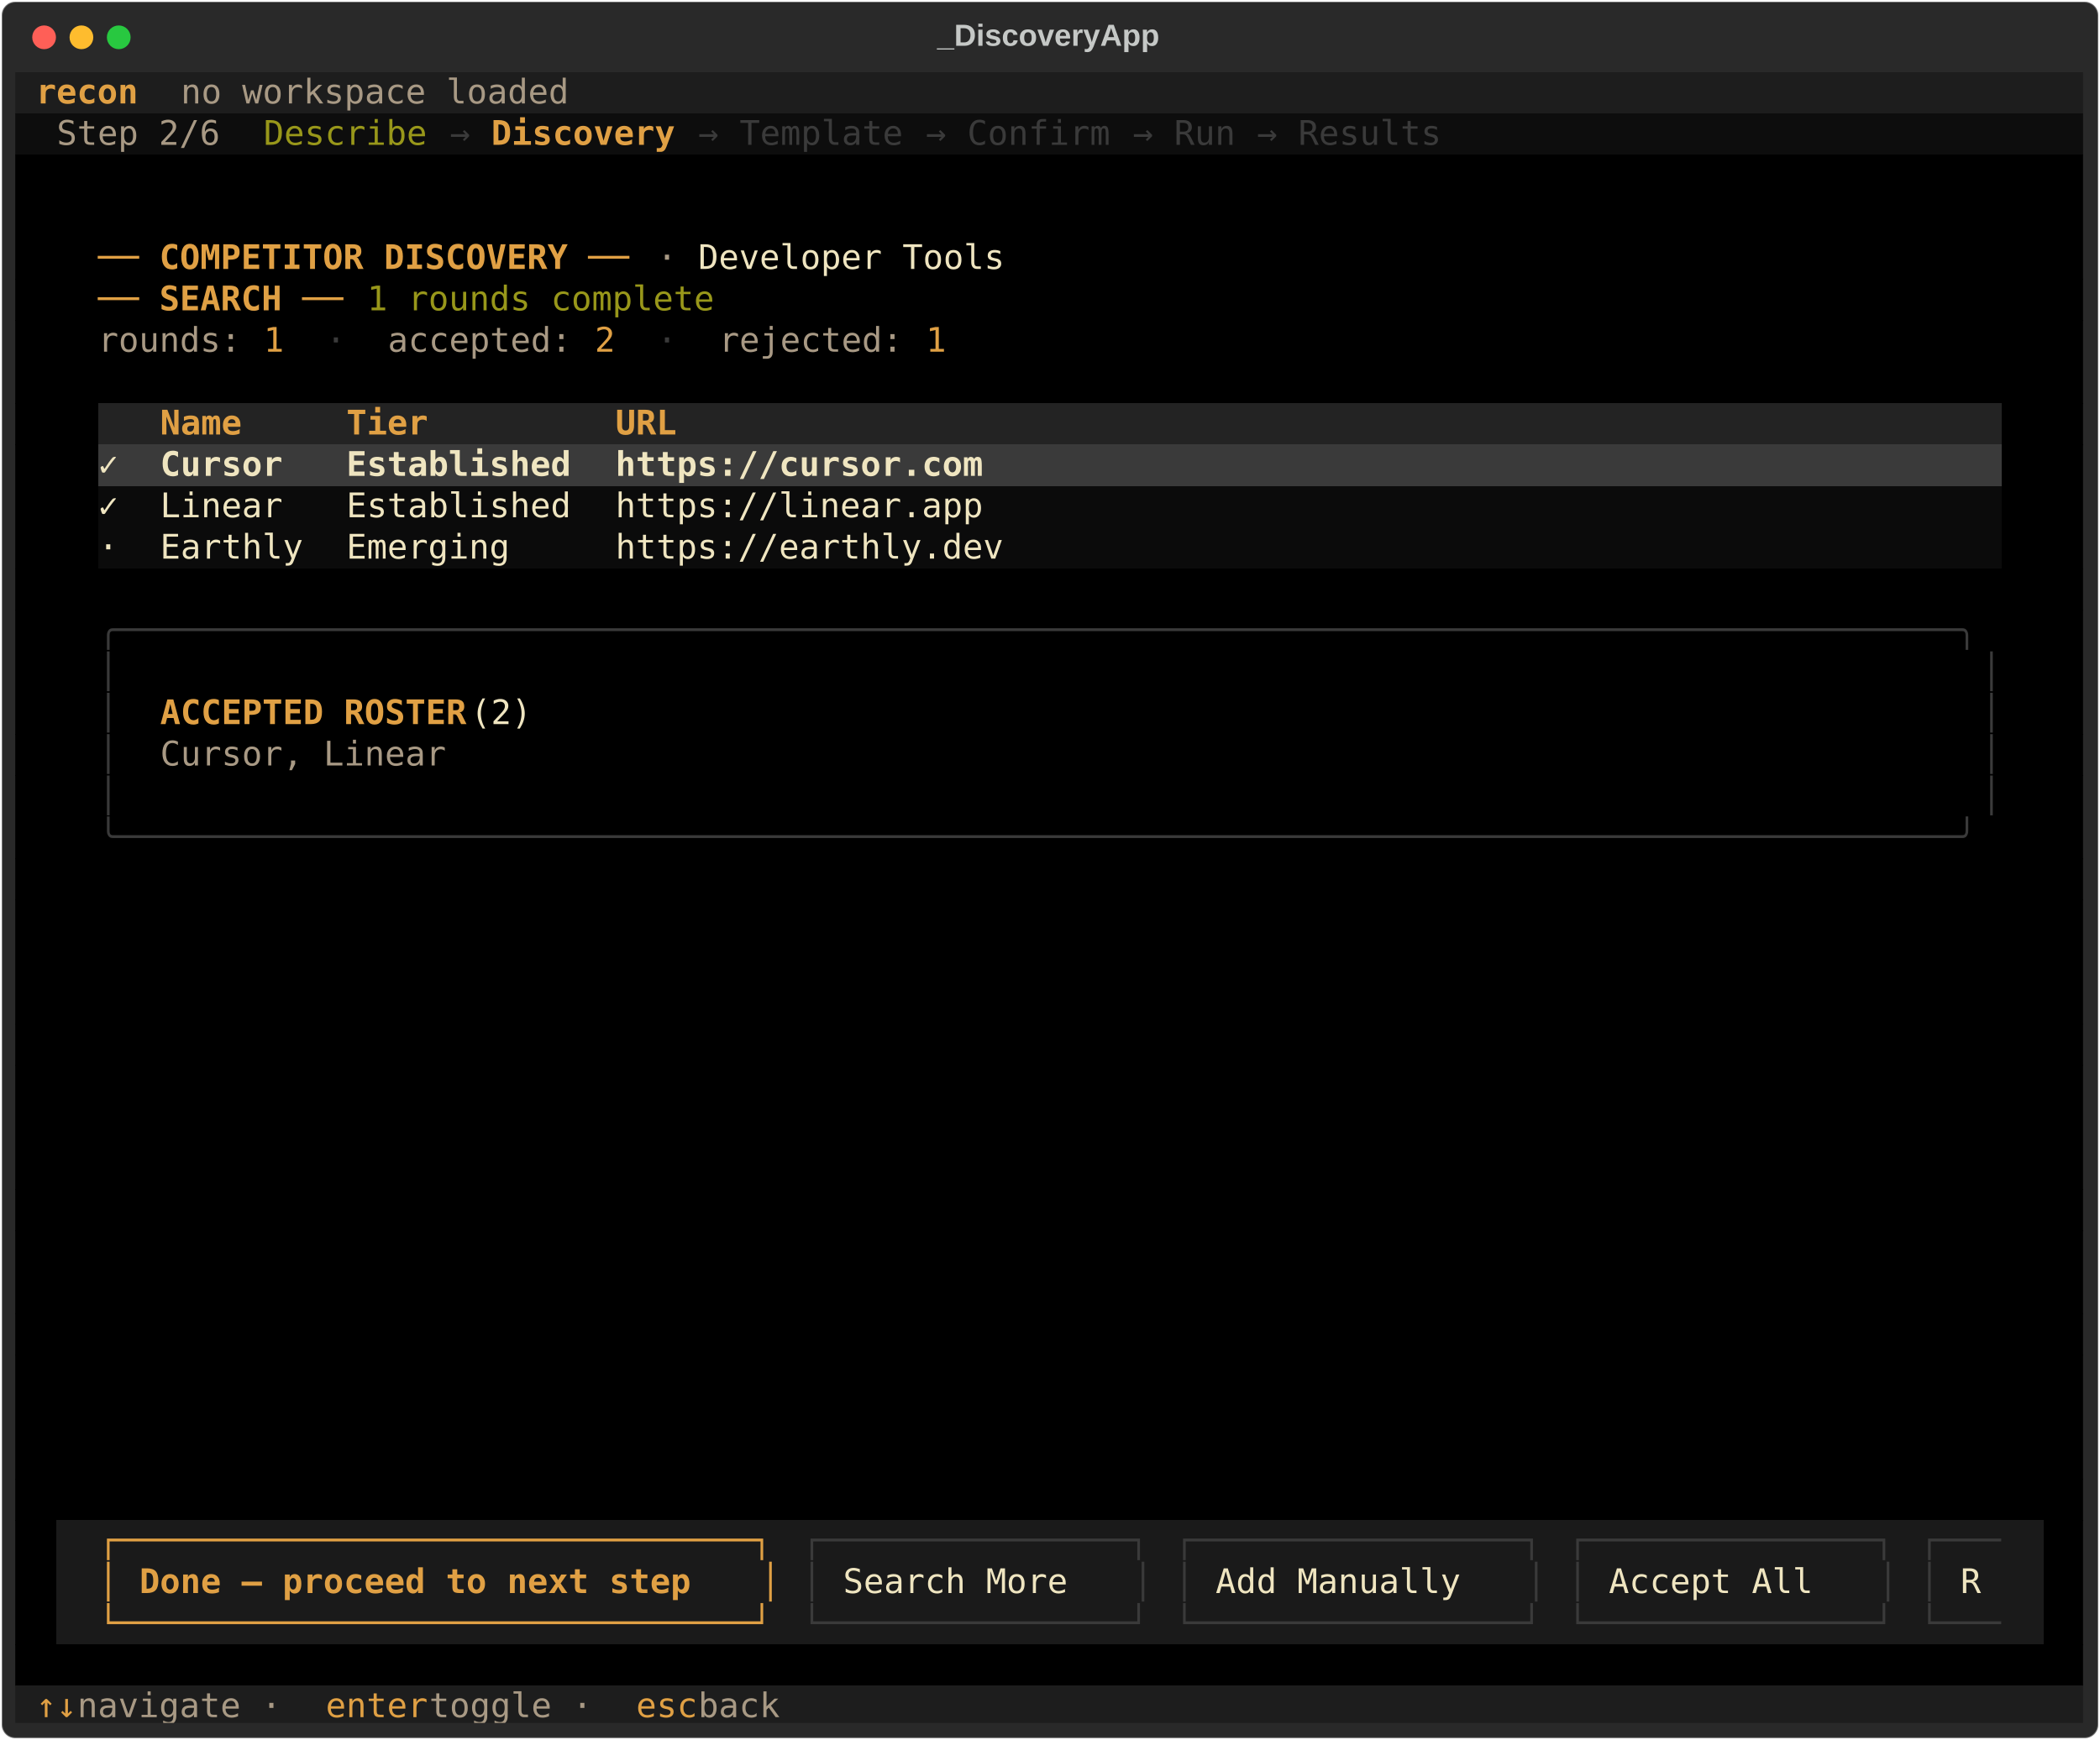
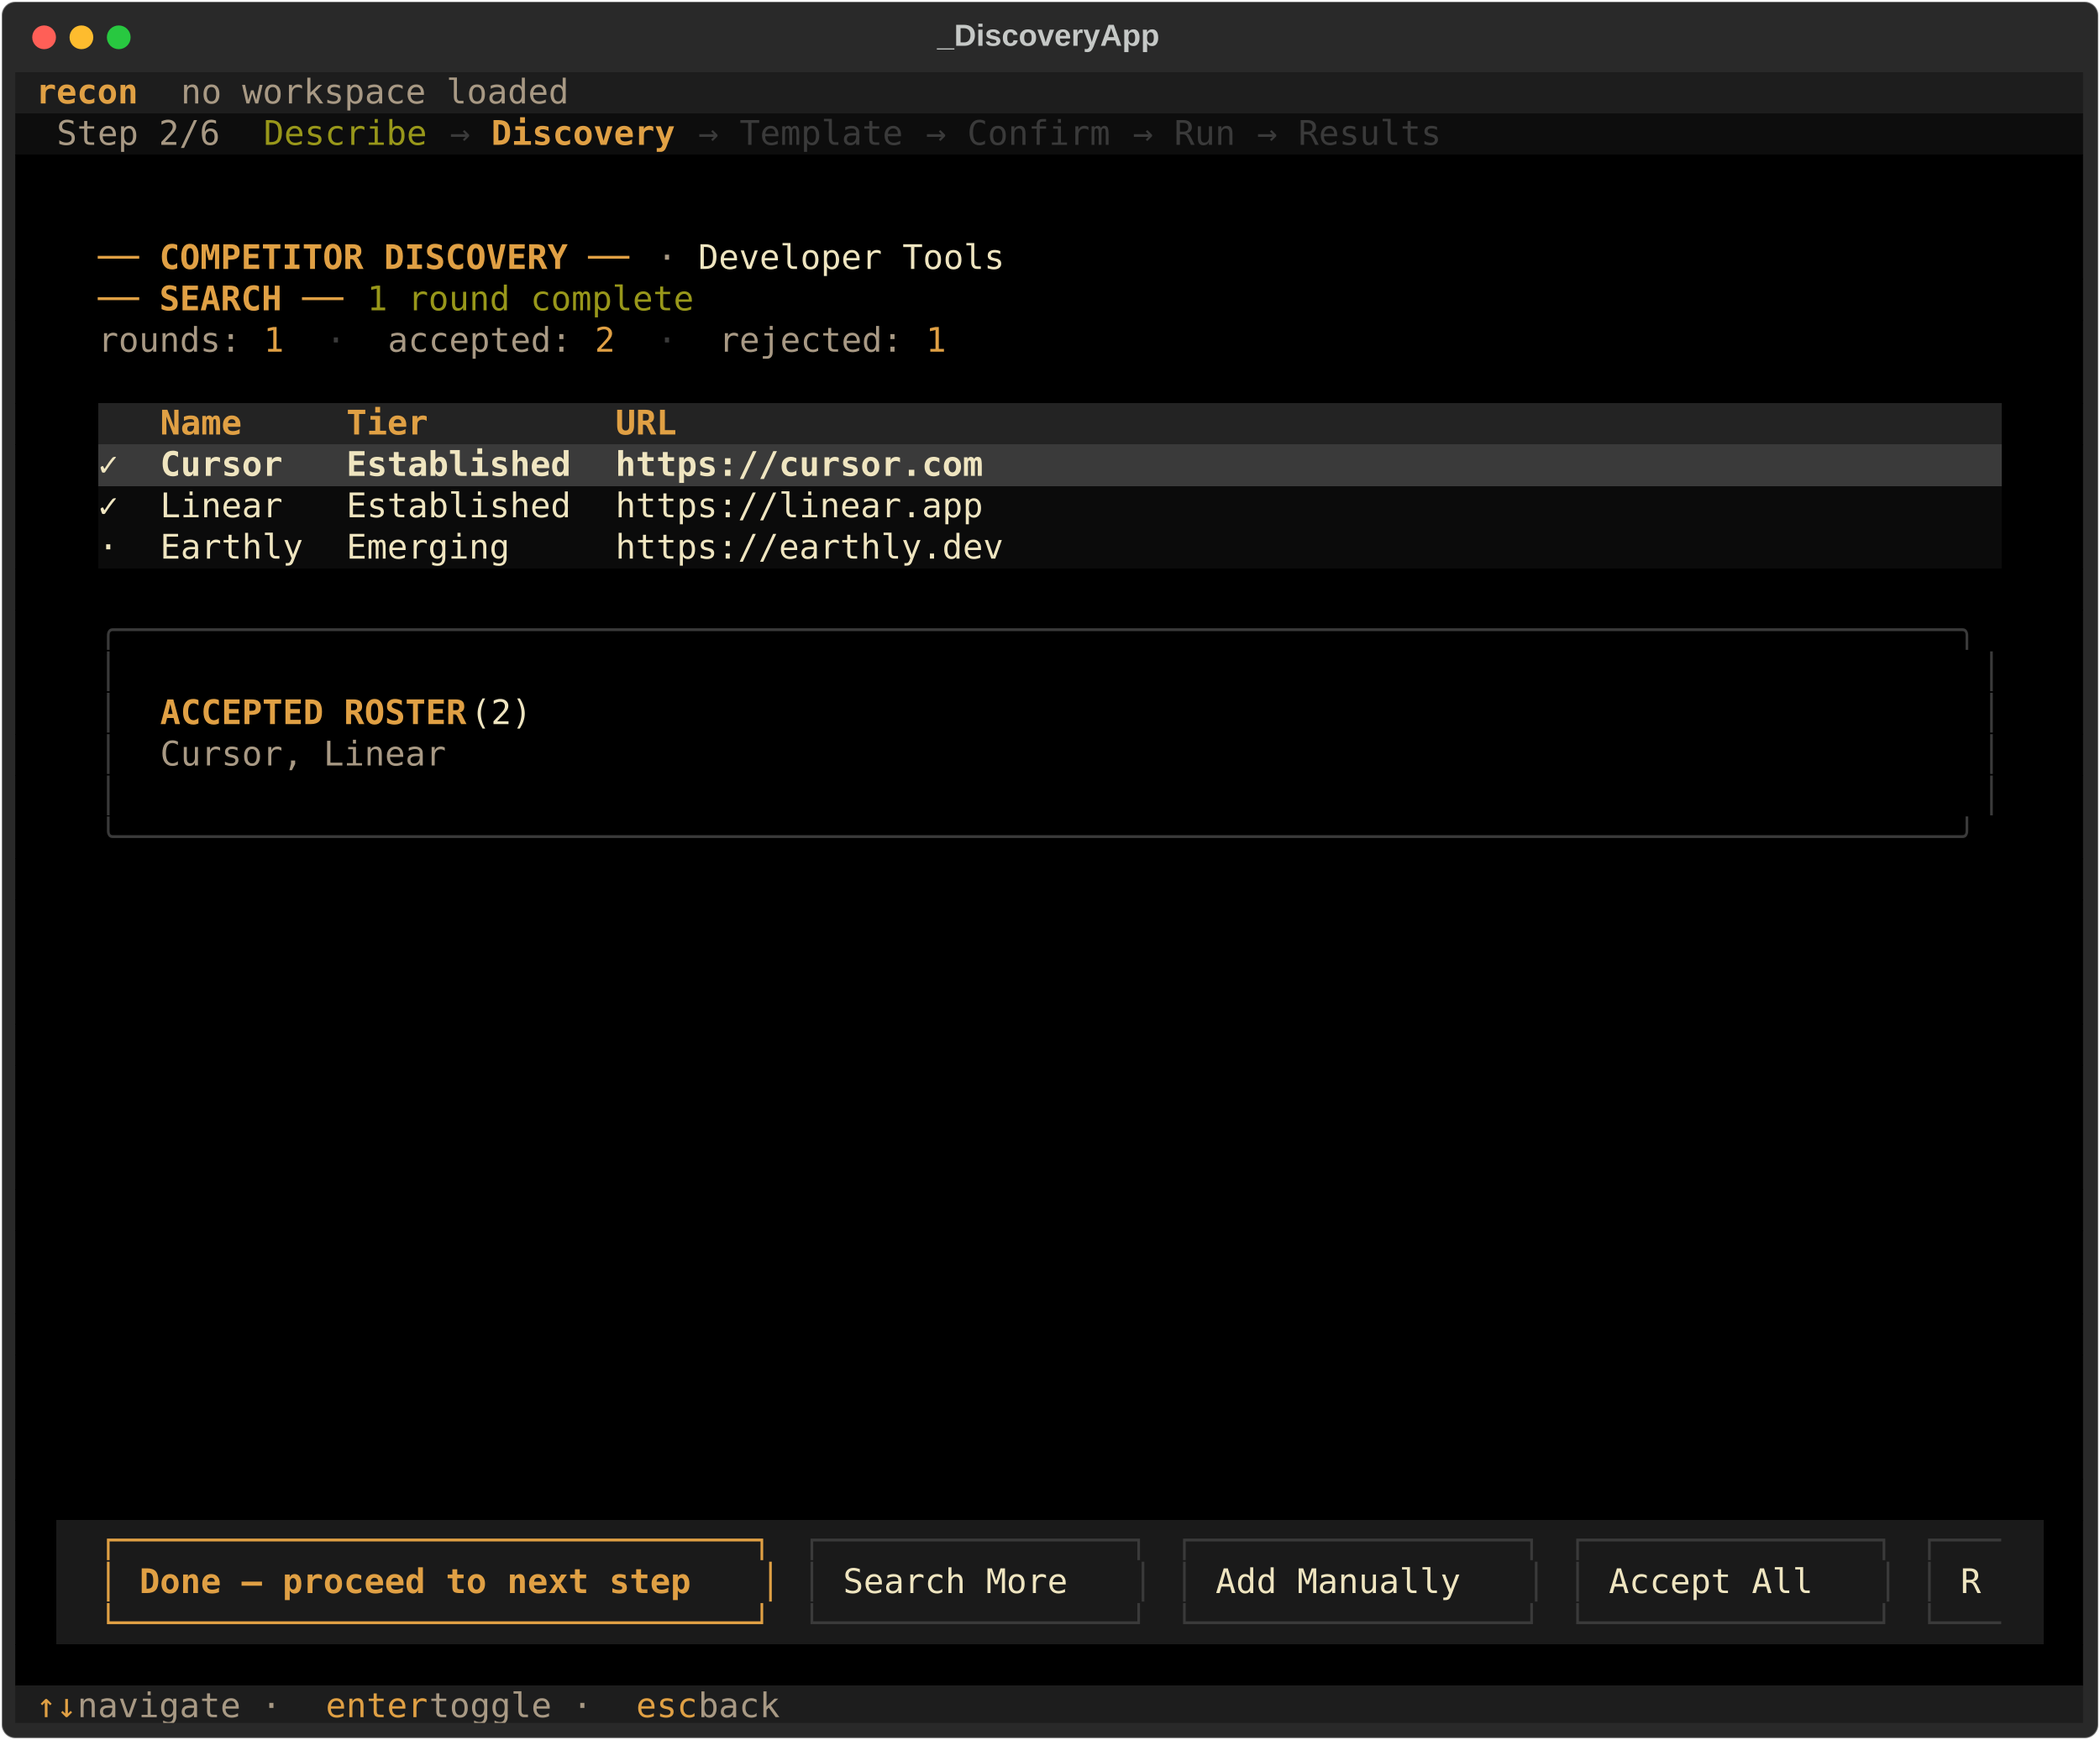
<svg xmlns="http://www.w3.org/2000/svg" class="rich-terminal" viewBox="0 0 1238 1026.0">
  <style>

    @font-face {
        font-family: "Fira Code";
        src: local("FiraCode-Regular"),
                url("https://cdnjs.cloudflare.com/ajax/libs/firacode/6.2.0/woff2/FiraCode-Regular.woff2") format("woff2"),
                url("https://cdnjs.cloudflare.com/ajax/libs/firacode/6.2.0/woff/FiraCode-Regular.woff") format("woff");
        font-style: normal;
        font-weight: 400;
    }
    @font-face {
        font-family: "Fira Code";
        src: local("FiraCode-Bold"),
                url("https://cdnjs.cloudflare.com/ajax/libs/firacode/6.2.0/woff2/FiraCode-Bold.woff2") format("woff2"),
                url("https://cdnjs.cloudflare.com/ajax/libs/firacode/6.2.0/woff/FiraCode-Bold.woff") format("woff");
        font-style: bold;
        font-weight: 700;
    }

    .terminal-matrix {
        font-family: Fira Code, monospace;
        font-size: 20px;
        line-height: 24.4px;
        font-variant-east-asian: full-width;
    }

    .terminal-title {
        font-size: 18px;
        font-weight: bold;
        font-family: arial;
    }

    .terminal-r1 { fill: #c5c8c6 }
.terminal-r2 { fill: #e0a044;font-weight: bold }
.terminal-r3 { fill: #efe5c0 }
.terminal-r4 { fill: #a89984 }
.terminal-r5 { fill: #98971a }
.terminal-r6 { fill: #3a3a3a }
.terminal-r7 { fill: #e0a044 }
.terminal-r8 { fill: #efe5c0;font-weight: bold }
    </style>
  <defs>
    <clipPath id="terminal-clip-terminal">
      <rect x="0" y="0" width="1219.0" height="975.0" />
    </clipPath>
    <clipPath id="terminal-line-0">
      <rect x="0" y="1.5" width="1220" height="24.65" />
    </clipPath>
    <clipPath id="terminal-line-1">
      <rect x="0" y="25.9" width="1220" height="24.65" />
    </clipPath>
    <clipPath id="terminal-line-2">
      <rect x="0" y="50.3" width="1220" height="24.65" />
    </clipPath>
    <clipPath id="terminal-line-3">
      <rect x="0" y="74.7" width="1220" height="24.65" />
    </clipPath>
    <clipPath id="terminal-line-4">
      <rect x="0" y="99.1" width="1220" height="24.65" />
    </clipPath>
    <clipPath id="terminal-line-5">
      <rect x="0" y="123.5" width="1220" height="24.65" />
    </clipPath>
    <clipPath id="terminal-line-6">
      <rect x="0" y="147.9" width="1220" height="24.65" />
    </clipPath>
    <clipPath id="terminal-line-7">
      <rect x="0" y="172.3" width="1220" height="24.65" />
    </clipPath>
    <clipPath id="terminal-line-8">
      <rect x="0" y="196.7" width="1220" height="24.65" />
    </clipPath>
    <clipPath id="terminal-line-9">
      <rect x="0" y="221.1" width="1220" height="24.65" />
    </clipPath>
    <clipPath id="terminal-line-10">
      <rect x="0" y="245.5" width="1220" height="24.65" />
    </clipPath>
    <clipPath id="terminal-line-11">
      <rect x="0" y="269.9" width="1220" height="24.65" />
    </clipPath>
    <clipPath id="terminal-line-12">
      <rect x="0" y="294.3" width="1220" height="24.65" />
    </clipPath>
    <clipPath id="terminal-line-13">
      <rect x="0" y="318.7" width="1220" height="24.65" />
    </clipPath>
    <clipPath id="terminal-line-14">
      <rect x="0" y="343.1" width="1220" height="24.65" />
    </clipPath>
    <clipPath id="terminal-line-15">
      <rect x="0" y="367.5" width="1220" height="24.65" />
    </clipPath>
    <clipPath id="terminal-line-16">
      <rect x="0" y="391.9" width="1220" height="24.65" />
    </clipPath>
    <clipPath id="terminal-line-17">
      <rect x="0" y="416.3" width="1220" height="24.65" />
    </clipPath>
    <clipPath id="terminal-line-18">
      <rect x="0" y="440.7" width="1220" height="24.65" />
    </clipPath>
    <clipPath id="terminal-line-19">
      <rect x="0" y="465.1" width="1220" height="24.65" />
    </clipPath>
    <clipPath id="terminal-line-20">
      <rect x="0" y="489.5" width="1220" height="24.65" />
    </clipPath>
    <clipPath id="terminal-line-21">
      <rect x="0" y="513.9" width="1220" height="24.65" />
    </clipPath>
    <clipPath id="terminal-line-22">
      <rect x="0" y="538.3" width="1220" height="24.65" />
    </clipPath>
    <clipPath id="terminal-line-23">
      <rect x="0" y="562.7" width="1220" height="24.65" />
    </clipPath>
    <clipPath id="terminal-line-24">
      <rect x="0" y="587.1" width="1220" height="24.65" />
    </clipPath>
    <clipPath id="terminal-line-25">
      <rect x="0" y="611.5" width="1220" height="24.65" />
    </clipPath>
    <clipPath id="terminal-line-26">
      <rect x="0" y="635.9" width="1220" height="24.65" />
    </clipPath>
    <clipPath id="terminal-line-27">
      <rect x="0" y="660.3" width="1220" height="24.65" />
    </clipPath>
    <clipPath id="terminal-line-28">
      <rect x="0" y="684.7" width="1220" height="24.65" />
    </clipPath>
    <clipPath id="terminal-line-29">
      <rect x="0" y="709.1" width="1220" height="24.65" />
    </clipPath>
    <clipPath id="terminal-line-30">
      <rect x="0" y="733.5" width="1220" height="24.65" />
    </clipPath>
    <clipPath id="terminal-line-31">
      <rect x="0" y="757.9" width="1220" height="24.65" />
    </clipPath>
    <clipPath id="terminal-line-32">
      <rect x="0" y="782.3" width="1220" height="24.65" />
    </clipPath>
    <clipPath id="terminal-line-33">
      <rect x="0" y="806.7" width="1220" height="24.65" />
    </clipPath>
    <clipPath id="terminal-line-34">
      <rect x="0" y="831.1" width="1220" height="24.65" />
    </clipPath>
    <clipPath id="terminal-line-35">
      <rect x="0" y="855.5" width="1220" height="24.65" />
    </clipPath>
    <clipPath id="terminal-line-36">
      <rect x="0" y="879.9" width="1220" height="24.65" />
    </clipPath>
    <clipPath id="terminal-line-37">
      <rect x="0" y="904.3" width="1220" height="24.65" />
    </clipPath>
    <clipPath id="terminal-line-38">
      <rect x="0" y="928.7" width="1220" height="24.65" />
    </clipPath>
  </defs>
  <rect fill="#292929" stroke="rgba(255,255,255,0.35)" stroke-width="1" x="1" y="1" width="1236" height="1024" rx="8" />
  <text class="terminal-title" fill="#c5c8c6" text-anchor="middle" x="618" y="27">_DiscoveryApp</text>
  <g transform="translate(26,22)">
    <circle cx="0" cy="0" r="7" fill="#ff5f57" />
    <circle cx="22" cy="0" r="7" fill="#febc2e" />
    <circle cx="44" cy="0" r="7" fill="#28c840" />
  </g>
  <g transform="translate(9, 41)" clip-path="url(#terminal-clip-terminal)">
    <rect fill="#1d1d1d" x="0" y="1.5" width="12.2" height="24.65" shape-rendering="crispEdges" />
    <rect fill="#1d1d1d" x="12.2" y="1.5" width="61" height="24.65" shape-rendering="crispEdges" />
    <rect fill="#1d1d1d" x="73.2" y="1.5" width="24.4" height="24.65" shape-rendering="crispEdges" />
    <rect fill="#1d1d1d" x="97.6" y="1.5" width="231.8" height="24.65" shape-rendering="crispEdges" />
    <rect fill="#1d1d1d" x="329.4" y="1.5" width="890.6" height="24.65" shape-rendering="crispEdges" />
    <rect fill="#0d0d0d" x="0" y="25.9" width="24.4" height="24.65" shape-rendering="crispEdges" />
    <rect fill="#0d0d0d" x="24.4" y="25.9" width="97.6" height="24.65" shape-rendering="crispEdges" />
    <rect fill="#0d0d0d" x="122" y="25.9" width="24.4" height="24.65" shape-rendering="crispEdges" />
    <rect fill="#0d0d0d" x="146.4" y="25.9" width="97.6" height="24.65" shape-rendering="crispEdges" />
    <rect fill="#0d0d0d" x="244" y="25.9" width="12.2" height="24.65" shape-rendering="crispEdges" />
    <rect fill="#0d0d0d" x="256.2" y="25.9" width="12.2" height="24.65" shape-rendering="crispEdges" />
    <rect fill="#0d0d0d" x="268.4" y="25.9" width="12.2" height="24.65" shape-rendering="crispEdges" />
    <rect fill="#0d0d0d" x="280.6" y="25.9" width="109.8" height="24.65" shape-rendering="crispEdges" />
    <rect fill="#0d0d0d" x="390.4" y="25.9" width="12.2" height="24.65" shape-rendering="crispEdges" />
    <rect fill="#0d0d0d" x="402.6" y="25.9" width="12.2" height="24.65" shape-rendering="crispEdges" />
    <rect fill="#0d0d0d" x="414.8" y="25.9" width="12.2" height="24.65" shape-rendering="crispEdges" />
    <rect fill="#0d0d0d" x="427" y="25.9" width="97.6" height="24.65" shape-rendering="crispEdges" />
    <rect fill="#0d0d0d" x="524.6" y="25.9" width="12.2" height="24.65" shape-rendering="crispEdges" />
    <rect fill="#0d0d0d" x="536.8" y="25.9" width="12.2" height="24.65" shape-rendering="crispEdges" />
    <rect fill="#0d0d0d" x="549" y="25.9" width="12.2" height="24.65" shape-rendering="crispEdges" />
    <rect fill="#0d0d0d" x="561.2" y="25.9" width="85.4" height="24.65" shape-rendering="crispEdges" />
    <rect fill="#0d0d0d" x="646.6" y="25.9" width="12.2" height="24.65" shape-rendering="crispEdges" />
    <rect fill="#0d0d0d" x="658.8" y="25.9" width="12.2" height="24.65" shape-rendering="crispEdges" />
    <rect fill="#0d0d0d" x="671" y="25.9" width="12.2" height="24.65" shape-rendering="crispEdges" />
    <rect fill="#0d0d0d" x="683.2" y="25.9" width="36.6" height="24.65" shape-rendering="crispEdges" />
    <rect fill="#0d0d0d" x="719.8" y="25.9" width="12.2" height="24.65" shape-rendering="crispEdges" />
    <rect fill="#0d0d0d" x="732" y="25.9" width="12.2" height="24.65" shape-rendering="crispEdges" />
    <rect fill="#0d0d0d" x="744.2" y="25.9" width="12.2" height="24.65" shape-rendering="crispEdges" />
    <rect fill="#0d0d0d" x="756.4" y="25.9" width="85.4" height="24.65" shape-rendering="crispEdges" />
    <rect fill="#0d0d0d" x="841.8" y="25.9" width="378.2" height="24.65" shape-rendering="crispEdges" />
    <rect fill="#000000" x="0" y="50.3" width="1220" height="24.65" shape-rendering="crispEdges" />
    <rect fill="#000000" x="0" y="74.7" width="1220" height="24.65" shape-rendering="crispEdges" />
    <rect fill="#000000" x="0" y="99.1" width="48.8" height="24.65" shape-rendering="crispEdges" />
    <rect fill="#000000" x="48.8" y="99.1" width="317.2" height="24.65" shape-rendering="crispEdges" />
    <rect fill="#000000" x="366" y="99.1" width="12.2" height="24.65" shape-rendering="crispEdges" />
    <rect fill="#000000" x="378.2" y="99.1" width="12.2" height="24.65" shape-rendering="crispEdges" />
    <rect fill="#000000" x="390.4" y="99.1" width="12.2" height="24.65" shape-rendering="crispEdges" />
    <rect fill="#000000" x="402.6" y="99.1" width="183" height="24.65" shape-rendering="crispEdges" />
    <rect fill="#000000" x="585.6" y="99.1" width="634.4" height="24.65" shape-rendering="crispEdges" />
    <rect fill="#000000" x="0" y="123.5" width="48.8" height="24.65" shape-rendering="crispEdges" />
    <rect fill="#000000" x="48.8" y="123.5" width="146.4" height="24.65" shape-rendering="crispEdges" />
    <rect fill="#000000" x="195.2" y="123.5" width="12.2" height="24.65" shape-rendering="crispEdges" />
-     <rect fill="#000000" x="207.4" y="123.5" width="207.4" height="24.65" shape-rendering="crispEdges" />
-     <rect fill="#000000" x="414.8" y="123.5" width="805.2" height="24.65" shape-rendering="crispEdges" />
+     <rect fill="#000000" x="207.4" y="123.5" width="195.2" height="24.65" shape-rendering="crispEdges" />
+     <rect fill="#000000" x="402.6" y="123.5" width="817.4" height="24.65" shape-rendering="crispEdges" />
    <rect fill="#000000" x="0" y="147.9" width="48.8" height="24.65" shape-rendering="crispEdges" />
    <rect fill="#000000" x="48.8" y="147.9" width="85.4" height="24.65" shape-rendering="crispEdges" />
    <rect fill="#000000" x="134.2" y="147.9" width="12.2" height="24.65" shape-rendering="crispEdges" />
    <rect fill="#000000" x="146.4" y="147.9" width="12.2" height="24.65" shape-rendering="crispEdges" />
    <rect fill="#000000" x="158.6" y="147.9" width="24.4" height="24.65" shape-rendering="crispEdges" />
    <rect fill="#000000" x="183" y="147.9" width="12.2" height="24.65" shape-rendering="crispEdges" />
    <rect fill="#000000" x="195.2" y="147.9" width="24.4" height="24.65" shape-rendering="crispEdges" />
    <rect fill="#000000" x="219.6" y="147.9" width="109.8" height="24.65" shape-rendering="crispEdges" />
    <rect fill="#000000" x="329.4" y="147.9" width="12.2" height="24.65" shape-rendering="crispEdges" />
    <rect fill="#000000" x="341.6" y="147.9" width="12.2" height="24.65" shape-rendering="crispEdges" />
    <rect fill="#000000" x="353.8" y="147.9" width="24.4" height="24.65" shape-rendering="crispEdges" />
    <rect fill="#000000" x="378.2" y="147.9" width="12.2" height="24.65" shape-rendering="crispEdges" />
    <rect fill="#000000" x="390.4" y="147.9" width="24.4" height="24.65" shape-rendering="crispEdges" />
    <rect fill="#000000" x="414.8" y="147.9" width="109.8" height="24.65" shape-rendering="crispEdges" />
    <rect fill="#000000" x="524.6" y="147.9" width="12.2" height="24.65" shape-rendering="crispEdges" />
    <rect fill="#000000" x="536.8" y="147.9" width="12.2" height="24.65" shape-rendering="crispEdges" />
    <rect fill="#000000" x="549" y="147.9" width="671" height="24.65" shape-rendering="crispEdges" />
    <rect fill="#000000" x="0" y="172.3" width="1220" height="24.65" shape-rendering="crispEdges" />
    <rect fill="#000000" x="0" y="196.7" width="48.8" height="24.65" shape-rendering="crispEdges" />
    <rect fill="#232323" x="48.8" y="196.7" width="36.6" height="24.65" shape-rendering="crispEdges" />
    <rect fill="#232323" x="85.4" y="196.7" width="109.8" height="24.65" shape-rendering="crispEdges" />
    <rect fill="#232323" x="195.2" y="196.7" width="158.6" height="24.65" shape-rendering="crispEdges" />
    <rect fill="#232323" x="353.8" y="196.7" width="256.2" height="24.65" shape-rendering="crispEdges" />
    <rect fill="#232323" x="610" y="196.7" width="561.2" height="24.65" shape-rendering="crispEdges" />
    <rect fill="#000000" x="1171.2" y="196.7" width="48.8" height="24.65" shape-rendering="crispEdges" />
    <rect fill="#000000" x="0" y="221.1" width="48.8" height="24.65" shape-rendering="crispEdges" />
    <rect fill="#3a3a3a" x="48.8" y="221.1" width="36.6" height="24.65" shape-rendering="crispEdges" />
    <rect fill="#3a3a3a" x="85.4" y="221.1" width="109.8" height="24.65" shape-rendering="crispEdges" />
    <rect fill="#3a3a3a" x="195.2" y="221.1" width="158.6" height="24.65" shape-rendering="crispEdges" />
    <rect fill="#3a3a3a" x="353.8" y="221.1" width="256.2" height="24.65" shape-rendering="crispEdges" />
    <rect fill="#3a3a3a" x="610" y="221.1" width="561.2" height="24.65" shape-rendering="crispEdges" />
    <rect fill="#000000" x="1171.2" y="221.1" width="48.8" height="24.65" shape-rendering="crispEdges" />
    <rect fill="#000000" x="0" y="245.5" width="48.8" height="24.65" shape-rendering="crispEdges" />
    <rect fill="#0b0b0b" x="48.8" y="245.5" width="36.6" height="24.65" shape-rendering="crispEdges" />
    <rect fill="#0b0b0b" x="85.4" y="245.5" width="109.8" height="24.65" shape-rendering="crispEdges" />
    <rect fill="#0b0b0b" x="195.2" y="245.5" width="158.6" height="24.65" shape-rendering="crispEdges" />
    <rect fill="#0b0b0b" x="353.8" y="245.5" width="256.2" height="24.65" shape-rendering="crispEdges" />
    <rect fill="#0b0b0b" x="610" y="245.5" width="561.2" height="24.65" shape-rendering="crispEdges" />
    <rect fill="#000000" x="1171.2" y="245.5" width="48.8" height="24.65" shape-rendering="crispEdges" />
    <rect fill="#000000" x="0" y="269.9" width="48.8" height="24.65" shape-rendering="crispEdges" />
    <rect fill="#0b0b0b" x="48.8" y="269.9" width="36.6" height="24.65" shape-rendering="crispEdges" />
    <rect fill="#0b0b0b" x="85.4" y="269.9" width="109.8" height="24.65" shape-rendering="crispEdges" />
    <rect fill="#0b0b0b" x="195.2" y="269.9" width="158.6" height="24.65" shape-rendering="crispEdges" />
    <rect fill="#0b0b0b" x="353.8" y="269.9" width="256.2" height="24.65" shape-rendering="crispEdges" />
    <rect fill="#0b0b0b" x="610" y="269.9" width="561.2" height="24.65" shape-rendering="crispEdges" />
    <rect fill="#000000" x="1171.2" y="269.9" width="48.8" height="24.65" shape-rendering="crispEdges" />
    <rect fill="#000000" x="0" y="294.3" width="1220" height="24.65" shape-rendering="crispEdges" />
    <rect fill="#000000" x="0" y="318.7" width="48.8" height="24.65" shape-rendering="crispEdges" />
    <rect fill="#000000" x="48.8" y="318.7" width="1122.4" height="24.65" shape-rendering="crispEdges" />
    <rect fill="#000000" x="1171.2" y="318.7" width="48.8" height="24.65" shape-rendering="crispEdges" />
    <rect fill="#000000" x="0" y="343.1" width="48.8" height="24.65" shape-rendering="crispEdges" />
    <rect fill="#000000" x="48.8" y="343.1" width="12.2" height="24.65" shape-rendering="crispEdges" />
    <rect fill="#000000" x="61" y="343.1" width="1098" height="24.65" shape-rendering="crispEdges" />
    <rect fill="#000000" x="1159" y="343.1" width="12.2" height="24.65" shape-rendering="crispEdges" />
    <rect fill="#000000" x="1171.2" y="343.1" width="48.8" height="24.65" shape-rendering="crispEdges" />
    <rect fill="#000000" x="0" y="367.5" width="48.8" height="24.65" shape-rendering="crispEdges" />
    <rect fill="#000000" x="48.8" y="367.5" width="12.2" height="24.65" shape-rendering="crispEdges" />
    <rect fill="#000000" x="61" y="367.5" width="24.4" height="24.65" shape-rendering="crispEdges" />
    <rect fill="#000000" x="85.4" y="367.5" width="183" height="24.65" shape-rendering="crispEdges" />
    <rect fill="#000000" x="268.4" y="367.5" width="48.8" height="24.65" shape-rendering="crispEdges" />
    <rect fill="#000000" x="317.2" y="367.5" width="841.8" height="24.65" shape-rendering="crispEdges" />
    <rect fill="#000000" x="1159" y="367.5" width="12.2" height="24.65" shape-rendering="crispEdges" />
    <rect fill="#000000" x="1171.2" y="367.5" width="48.8" height="24.65" shape-rendering="crispEdges" />
    <rect fill="#000000" x="0" y="391.9" width="48.8" height="24.65" shape-rendering="crispEdges" />
    <rect fill="#000000" x="48.8" y="391.9" width="12.2" height="24.65" shape-rendering="crispEdges" />
    <rect fill="#000000" x="61" y="391.9" width="24.4" height="24.65" shape-rendering="crispEdges" />
    <rect fill="#000000" x="85.4" y="391.9" width="170.8" height="24.65" shape-rendering="crispEdges" />
    <rect fill="#000000" x="256.2" y="391.9" width="902.8" height="24.65" shape-rendering="crispEdges" />
    <rect fill="#000000" x="1159" y="391.9" width="12.2" height="24.65" shape-rendering="crispEdges" />
    <rect fill="#000000" x="1171.2" y="391.9" width="48.8" height="24.65" shape-rendering="crispEdges" />
    <rect fill="#000000" x="0" y="416.3" width="48.8" height="24.65" shape-rendering="crispEdges" />
    <rect fill="#000000" x="48.8" y="416.3" width="12.2" height="24.65" shape-rendering="crispEdges" />
    <rect fill="#000000" x="61" y="416.3" width="1098" height="24.65" shape-rendering="crispEdges" />
    <rect fill="#000000" x="1159" y="416.3" width="12.2" height="24.65" shape-rendering="crispEdges" />
    <rect fill="#000000" x="1171.2" y="416.3" width="48.8" height="24.65" shape-rendering="crispEdges" />
    <rect fill="#000000" x="0" y="440.7" width="48.8" height="24.65" shape-rendering="crispEdges" />
    <rect fill="#000000" x="48.8" y="440.7" width="1122.4" height="24.65" shape-rendering="crispEdges" />
    <rect fill="#000000" x="1171.2" y="440.7" width="48.8" height="24.65" shape-rendering="crispEdges" />
    <rect fill="#000000" x="0" y="465.1" width="1220" height="24.65" shape-rendering="crispEdges" />
    <rect fill="#000000" x="0" y="489.5" width="1220" height="24.65" shape-rendering="crispEdges" />
    <rect fill="#000000" x="0" y="513.9" width="1220" height="24.65" shape-rendering="crispEdges" />
    <rect fill="#000000" x="0" y="538.3" width="1220" height="24.65" shape-rendering="crispEdges" />
    <rect fill="#000000" x="0" y="562.7" width="1220" height="24.65" shape-rendering="crispEdges" />
    <rect fill="#000000" x="0" y="587.1" width="1220" height="24.65" shape-rendering="crispEdges" />
    <rect fill="#000000" x="0" y="611.5" width="1220" height="24.65" shape-rendering="crispEdges" />
    <rect fill="#000000" x="0" y="635.9" width="1220" height="24.65" shape-rendering="crispEdges" />
    <rect fill="#000000" x="0" y="660.3" width="1220" height="24.65" shape-rendering="crispEdges" />
    <rect fill="#000000" x="0" y="684.7" width="1220" height="24.65" shape-rendering="crispEdges" />
    <rect fill="#000000" x="0" y="709.1" width="1220" height="24.65" shape-rendering="crispEdges" />
    <rect fill="#000000" x="0" y="733.5" width="1220" height="24.65" shape-rendering="crispEdges" />
    <rect fill="#000000" x="0" y="757.9" width="1220" height="24.65" shape-rendering="crispEdges" />
    <rect fill="#000000" x="0" y="782.3" width="1220" height="24.65" shape-rendering="crispEdges" />
    <rect fill="#000000" x="0" y="806.7" width="1220" height="24.65" shape-rendering="crispEdges" />
    <rect fill="#000000" x="0" y="831.1" width="1220" height="24.65" shape-rendering="crispEdges" />
    <rect fill="#000000" x="0" y="855.5" width="24.4" height="24.65" shape-rendering="crispEdges" />
    <rect fill="#1a1a1a" x="24.4" y="855.5" width="24.4" height="24.65" shape-rendering="crispEdges" />
    <rect fill="#1a1a1a" x="48.8" y="855.5" width="402.6" height="24.65" shape-rendering="crispEdges" />
    <rect fill="#1a1a1a" x="451.4" y="855.5" width="12.2" height="24.65" shape-rendering="crispEdges" />
    <rect fill="#1a1a1a" x="463.6" y="855.5" width="207.4" height="24.65" shape-rendering="crispEdges" />
    <rect fill="#1a1a1a" x="671" y="855.5" width="12.2" height="24.65" shape-rendering="crispEdges" />
    <rect fill="#1a1a1a" x="683.2" y="855.5" width="219.6" height="24.65" shape-rendering="crispEdges" />
    <rect fill="#1a1a1a" x="902.8" y="855.5" width="12.2" height="24.65" shape-rendering="crispEdges" />
    <rect fill="#1a1a1a" x="915" y="855.5" width="195.2" height="24.65" shape-rendering="crispEdges" />
    <rect fill="#1a1a1a" x="1110.2" y="855.5" width="12.2" height="24.65" shape-rendering="crispEdges" />
    <rect fill="#1a1a1a" x="1122.4" y="855.5" width="48.8" height="24.65" shape-rendering="crispEdges" />
    <rect fill="#1a1a1a" x="1171.2" y="855.5" width="24.4" height="24.65" shape-rendering="crispEdges" />
    <rect fill="#000000" x="1195.6" y="855.5" width="24.4" height="24.65" shape-rendering="crispEdges" />
    <rect fill="#000000" x="0" y="879.9" width="24.4" height="24.65" shape-rendering="crispEdges" />
    <rect fill="#1a1a1a" x="24.4" y="879.9" width="24.4" height="24.65" shape-rendering="crispEdges" />
    <rect fill="#1a1a1a" x="48.8" y="879.9" width="12.2" height="24.65" shape-rendering="crispEdges" />
    <rect fill="#1a1a1a" x="61" y="879.9" width="12.2" height="24.65" shape-rendering="crispEdges" />
    <rect fill="#1a1a1a" x="73.2" y="879.9" width="353.8" height="24.65" shape-rendering="crispEdges" />
    <rect fill="#1a1a1a" x="427" y="879.9" width="12.2" height="24.65" shape-rendering="crispEdges" />
    <rect fill="#1a1a1a" x="439.2" y="879.9" width="12.2" height="24.65" shape-rendering="crispEdges" />
    <rect fill="#1a1a1a" x="451.4" y="879.9" width="12.2" height="24.65" shape-rendering="crispEdges" />
    <rect fill="#1a1a1a" x="463.6" y="879.9" width="12.2" height="24.65" shape-rendering="crispEdges" />
    <rect fill="#1a1a1a" x="475.8" y="879.9" width="12.2" height="24.65" shape-rendering="crispEdges" />
    <rect fill="#1a1a1a" x="488" y="879.9" width="158.6" height="24.65" shape-rendering="crispEdges" />
    <rect fill="#1a1a1a" x="646.6" y="879.9" width="12.2" height="24.65" shape-rendering="crispEdges" />
    <rect fill="#1a1a1a" x="658.8" y="879.9" width="12.2" height="24.65" shape-rendering="crispEdges" />
    <rect fill="#1a1a1a" x="671" y="879.9" width="12.2" height="24.65" shape-rendering="crispEdges" />
    <rect fill="#1a1a1a" x="683.2" y="879.9" width="12.2" height="24.65" shape-rendering="crispEdges" />
    <rect fill="#1a1a1a" x="695.4" y="879.9" width="12.2" height="24.65" shape-rendering="crispEdges" />
    <rect fill="#1a1a1a" x="707.6" y="879.9" width="170.8" height="24.65" shape-rendering="crispEdges" />
    <rect fill="#1a1a1a" x="878.4" y="879.9" width="12.2" height="24.65" shape-rendering="crispEdges" />
    <rect fill="#1a1a1a" x="890.6" y="879.9" width="12.2" height="24.65" shape-rendering="crispEdges" />
    <rect fill="#1a1a1a" x="902.8" y="879.9" width="12.2" height="24.65" shape-rendering="crispEdges" />
    <rect fill="#1a1a1a" x="915" y="879.9" width="12.2" height="24.65" shape-rendering="crispEdges" />
    <rect fill="#1a1a1a" x="927.2" y="879.9" width="12.2" height="24.65" shape-rendering="crispEdges" />
    <rect fill="#1a1a1a" x="939.4" y="879.9" width="146.4" height="24.65" shape-rendering="crispEdges" />
    <rect fill="#1a1a1a" x="1085.8" y="879.9" width="12.2" height="24.65" shape-rendering="crispEdges" />
    <rect fill="#1a1a1a" x="1098" y="879.9" width="12.2" height="24.65" shape-rendering="crispEdges" />
    <rect fill="#1a1a1a" x="1110.2" y="879.9" width="12.2" height="24.65" shape-rendering="crispEdges" />
    <rect fill="#1a1a1a" x="1122.4" y="879.9" width="12.2" height="24.65" shape-rendering="crispEdges" />
    <rect fill="#1a1a1a" x="1134.6" y="879.9" width="12.2" height="24.65" shape-rendering="crispEdges" />
    <rect fill="#1a1a1a" x="1146.8" y="879.9" width="24.4" height="24.65" shape-rendering="crispEdges" />
    <rect fill="#1a1a1a" x="1171.2" y="879.9" width="24.4" height="24.65" shape-rendering="crispEdges" />
    <rect fill="#000000" x="1195.6" y="879.9" width="24.4" height="24.65" shape-rendering="crispEdges" />
    <rect fill="#000000" x="0" y="904.3" width="24.4" height="24.65" shape-rendering="crispEdges" />
    <rect fill="#1a1a1a" x="24.4" y="904.3" width="24.4" height="24.65" shape-rendering="crispEdges" />
    <rect fill="#1a1a1a" x="48.8" y="904.3" width="402.6" height="24.65" shape-rendering="crispEdges" />
    <rect fill="#1a1a1a" x="451.4" y="904.3" width="12.2" height="24.65" shape-rendering="crispEdges" />
    <rect fill="#1a1a1a" x="463.6" y="904.3" width="207.4" height="24.65" shape-rendering="crispEdges" />
    <rect fill="#1a1a1a" x="671" y="904.3" width="12.2" height="24.65" shape-rendering="crispEdges" />
    <rect fill="#1a1a1a" x="683.2" y="904.3" width="219.6" height="24.65" shape-rendering="crispEdges" />
    <rect fill="#1a1a1a" x="902.8" y="904.3" width="12.2" height="24.65" shape-rendering="crispEdges" />
    <rect fill="#1a1a1a" x="915" y="904.3" width="195.2" height="24.65" shape-rendering="crispEdges" />
    <rect fill="#1a1a1a" x="1110.2" y="904.3" width="12.2" height="24.65" shape-rendering="crispEdges" />
    <rect fill="#1a1a1a" x="1122.4" y="904.3" width="48.8" height="24.65" shape-rendering="crispEdges" />
    <rect fill="#1a1a1a" x="1171.2" y="904.3" width="24.4" height="24.65" shape-rendering="crispEdges" />
    <rect fill="#000000" x="1195.6" y="904.3" width="24.4" height="24.65" shape-rendering="crispEdges" />
    <rect fill="#000000" x="0" y="928.7" width="1220" height="24.65" shape-rendering="crispEdges" />
    <rect fill="#1d1d1d" x="0" y="953.1" width="12.2" height="24.65" shape-rendering="crispEdges" />
    <rect fill="#1d1d1d" x="12.2" y="953.1" width="24.4" height="24.65" shape-rendering="crispEdges" />
    <rect fill="#1d1d1d" x="36.6" y="953.1" width="146.4" height="24.65" shape-rendering="crispEdges" />
    <rect fill="#1d1d1d" x="183" y="953.1" width="61" height="24.65" shape-rendering="crispEdges" />
    <rect fill="#1d1d1d" x="244" y="953.1" width="122" height="24.65" shape-rendering="crispEdges" />
    <rect fill="#1d1d1d" x="366" y="953.1" width="36.6" height="24.65" shape-rendering="crispEdges" />
    <rect fill="#1d1d1d" x="402.6" y="953.1" width="61" height="24.65" shape-rendering="crispEdges" />
    <rect fill="#1d1d1d" x="463.6" y="953.1" width="756.4" height="24.65" shape-rendering="crispEdges" />
    <g class="terminal-matrix">
      <text class="terminal-r2" x="12.2" y="20" textLength="61" clip-path="url(#terminal-line-0)">recon</text>
      <text class="terminal-r4" x="97.6" y="20" textLength="231.8" clip-path="url(#terminal-line-0)">no workspace loaded</text>
      <text class="terminal-r1" x="1220" y="20" textLength="12.2" clip-path="url(#terminal-line-0)">
</text>
      <text class="terminal-r4" x="24.4" y="44.4" textLength="97.6" clip-path="url(#terminal-line-1)">Step 2/6</text>
      <text class="terminal-r5" x="146.4" y="44.4" textLength="97.6" clip-path="url(#terminal-line-1)">Describe</text>
      <text class="terminal-r6" x="256.2" y="44.4" textLength="12.2" clip-path="url(#terminal-line-1)">→</text>
      <text class="terminal-r2" x="280.6" y="44.4" textLength="109.8" clip-path="url(#terminal-line-1)">Discovery</text>
      <text class="terminal-r6" x="402.6" y="44.4" textLength="12.2" clip-path="url(#terminal-line-1)">→</text>
      <text class="terminal-r6" x="427" y="44.4" textLength="97.6" clip-path="url(#terminal-line-1)">Template</text>
      <text class="terminal-r6" x="536.8" y="44.4" textLength="12.2" clip-path="url(#terminal-line-1)">→</text>
      <text class="terminal-r6" x="561.2" y="44.4" textLength="85.4" clip-path="url(#terminal-line-1)">Confirm</text>
      <text class="terminal-r6" x="658.8" y="44.4" textLength="12.2" clip-path="url(#terminal-line-1)">→</text>
      <text class="terminal-r6" x="683.2" y="44.4" textLength="36.6" clip-path="url(#terminal-line-1)">Run</text>
      <text class="terminal-r6" x="732" y="44.4" textLength="12.2" clip-path="url(#terminal-line-1)">→</text>
      <text class="terminal-r6" x="756.4" y="44.4" textLength="85.4" clip-path="url(#terminal-line-1)">Results</text>
      <text class="terminal-r1" x="1220" y="44.4" textLength="12.2" clip-path="url(#terminal-line-1)">
</text>
      <text class="terminal-r1" x="1220" y="68.8" textLength="12.2" clip-path="url(#terminal-line-2)">
</text>
      <text class="terminal-r1" x="1220" y="93.2" textLength="12.2" clip-path="url(#terminal-line-3)">
</text>
      <text class="terminal-r2" x="48.8" y="117.6" textLength="317.2" clip-path="url(#terminal-line-4)">── COMPETITOR DISCOVERY ──</text>
      <text class="terminal-r4" x="378.2" y="117.6" textLength="12.2" clip-path="url(#terminal-line-4)">·</text>
      <text class="terminal-r3" x="402.6" y="117.6" textLength="183" clip-path="url(#terminal-line-4)">Developer Tools</text>
      <text class="terminal-r1" x="1220" y="117.6" textLength="12.2" clip-path="url(#terminal-line-4)">
</text>
      <text class="terminal-r2" x="48.8" y="142" textLength="146.4" clip-path="url(#terminal-line-5)">── SEARCH ──</text>
-       <text class="terminal-r5" x="207.4" y="142" textLength="207.4" clip-path="url(#terminal-line-5)">1 rounds complete</text>
+       <text class="terminal-r5" x="207.4" y="142" textLength="195.2" clip-path="url(#terminal-line-5)">1 round complete</text>
      <text class="terminal-r1" x="1220" y="142" textLength="12.2" clip-path="url(#terminal-line-5)">
</text>
      <text class="terminal-r4" x="48.8" y="166.4" textLength="85.4" clip-path="url(#terminal-line-6)">rounds:</text>
      <text class="terminal-r7" x="146.4" y="166.4" textLength="12.2" clip-path="url(#terminal-line-6)">1</text>
      <text class="terminal-r6" x="183" y="166.4" textLength="12.2" clip-path="url(#terminal-line-6)">·</text>
      <text class="terminal-r4" x="219.6" y="166.4" textLength="109.8" clip-path="url(#terminal-line-6)">accepted:</text>
      <text class="terminal-r7" x="341.6" y="166.4" textLength="12.2" clip-path="url(#terminal-line-6)">2</text>
      <text class="terminal-r6" x="378.2" y="166.4" textLength="12.2" clip-path="url(#terminal-line-6)">·</text>
      <text class="terminal-r4" x="414.8" y="166.4" textLength="109.8" clip-path="url(#terminal-line-6)">rejected:</text>
      <text class="terminal-r7" x="536.8" y="166.4" textLength="12.2" clip-path="url(#terminal-line-6)">1</text>
      <text class="terminal-r1" x="1220" y="166.4" textLength="12.2" clip-path="url(#terminal-line-6)">
</text>
      <text class="terminal-r1" x="1220" y="190.8" textLength="12.2" clip-path="url(#terminal-line-7)">
</text>
      <text class="terminal-r2" x="85.4" y="215.2" textLength="109.8" clip-path="url(#terminal-line-8)"> Name    </text>
      <text class="terminal-r2" x="195.2" y="215.2" textLength="158.6" clip-path="url(#terminal-line-8)"> Tier        </text>
      <text class="terminal-r2" x="353.8" y="215.2" textLength="256.2" clip-path="url(#terminal-line-8)"> URL                 </text>
      <text class="terminal-r1" x="1220" y="215.2" textLength="12.2" clip-path="url(#terminal-line-8)">
</text>
      <text class="terminal-r8" x="48.8" y="239.6" textLength="36.6" clip-path="url(#terminal-line-9)"> ✓ </text>
      <text class="terminal-r8" x="85.4" y="239.6" textLength="109.8" clip-path="url(#terminal-line-9)"> Cursor  </text>
      <text class="terminal-r8" x="195.2" y="239.6" textLength="158.6" clip-path="url(#terminal-line-9)"> Established </text>
      <text class="terminal-r8" x="353.8" y="239.6" textLength="256.2" clip-path="url(#terminal-line-9)"> https://cursor.com  </text>
      <text class="terminal-r1" x="1220" y="239.6" textLength="12.2" clip-path="url(#terminal-line-9)">
</text>
      <text class="terminal-r3" x="48.8" y="264" textLength="36.6" clip-path="url(#terminal-line-10)"> ✓ </text>
      <text class="terminal-r3" x="85.4" y="264" textLength="109.8" clip-path="url(#terminal-line-10)"> Linear  </text>
      <text class="terminal-r3" x="195.2" y="264" textLength="158.6" clip-path="url(#terminal-line-10)"> Established </text>
      <text class="terminal-r3" x="353.8" y="264" textLength="256.2" clip-path="url(#terminal-line-10)"> https://linear.app  </text>
      <text class="terminal-r1" x="1220" y="264" textLength="12.2" clip-path="url(#terminal-line-10)">
</text>
      <text class="terminal-r3" x="48.8" y="288.4" textLength="36.6" clip-path="url(#terminal-line-11)"> · </text>
      <text class="terminal-r3" x="85.4" y="288.4" textLength="109.8" clip-path="url(#terminal-line-11)"> Earthly </text>
      <text class="terminal-r3" x="195.2" y="288.4" textLength="158.6" clip-path="url(#terminal-line-11)"> Emerging    </text>
      <text class="terminal-r3" x="353.8" y="288.4" textLength="256.2" clip-path="url(#terminal-line-11)"> https://earthly.dev </text>
      <text class="terminal-r1" x="1220" y="288.4" textLength="12.2" clip-path="url(#terminal-line-11)">
</text>
      <text class="terminal-r1" x="1220" y="312.8" textLength="12.2" clip-path="url(#terminal-line-12)">
</text>
      <text class="terminal-r6" x="48.8" y="337.2" textLength="1122.4" clip-path="url(#terminal-line-13)">╭──────────────────────────────────────────────────────────────────────────────────────────╮</text>
      <text class="terminal-r1" x="1220" y="337.2" textLength="12.2" clip-path="url(#terminal-line-13)">
</text>
      <text class="terminal-r6" x="48.8" y="361.6" textLength="12.2" clip-path="url(#terminal-line-14)">│</text>
      <text class="terminal-r6" x="1159" y="361.6" textLength="12.2" clip-path="url(#terminal-line-14)">│</text>
      <text class="terminal-r1" x="1220" y="361.6" textLength="12.2" clip-path="url(#terminal-line-14)">
</text>
      <text class="terminal-r6" x="48.8" y="386" textLength="12.2" clip-path="url(#terminal-line-15)">│</text>
      <text class="terminal-r2" x="85.4" y="386" textLength="183" clip-path="url(#terminal-line-15)">ACCEPTED ROSTER</text>
      <text class="terminal-r3" x="268.4" y="386" textLength="48.8" clip-path="url(#terminal-line-15)"> (2)</text>
      <text class="terminal-r6" x="1159" y="386" textLength="12.2" clip-path="url(#terminal-line-15)">│</text>
      <text class="terminal-r1" x="1220" y="386" textLength="12.2" clip-path="url(#terminal-line-15)">
</text>
      <text class="terminal-r6" x="48.8" y="410.4" textLength="12.2" clip-path="url(#terminal-line-16)">│</text>
      <text class="terminal-r4" x="85.4" y="410.4" textLength="170.8" clip-path="url(#terminal-line-16)">Cursor, Linear</text>
      <text class="terminal-r6" x="1159" y="410.4" textLength="12.2" clip-path="url(#terminal-line-16)">│</text>
      <text class="terminal-r1" x="1220" y="410.4" textLength="12.2" clip-path="url(#terminal-line-16)">
</text>
      <text class="terminal-r6" x="48.8" y="434.8" textLength="12.2" clip-path="url(#terminal-line-17)">│</text>
      <text class="terminal-r6" x="1159" y="434.8" textLength="12.2" clip-path="url(#terminal-line-17)">│</text>
      <text class="terminal-r1" x="1220" y="434.8" textLength="12.2" clip-path="url(#terminal-line-17)">
</text>
      <text class="terminal-r6" x="48.8" y="459.2" textLength="1122.4" clip-path="url(#terminal-line-18)">╰──────────────────────────────────────────────────────────────────────────────────────────╯</text>
      <text class="terminal-r1" x="1220" y="459.2" textLength="12.2" clip-path="url(#terminal-line-18)">
</text>
      <text class="terminal-r1" x="1220" y="483.6" textLength="12.2" clip-path="url(#terminal-line-19)">
</text>
      <text class="terminal-r1" x="1220" y="508" textLength="12.2" clip-path="url(#terminal-line-20)">
</text>
      <text class="terminal-r1" x="1220" y="532.4" textLength="12.2" clip-path="url(#terminal-line-21)">
</text>
      <text class="terminal-r1" x="1220" y="556.8" textLength="12.2" clip-path="url(#terminal-line-22)">
</text>
      <text class="terminal-r1" x="1220" y="581.2" textLength="12.2" clip-path="url(#terminal-line-23)">
</text>
      <text class="terminal-r1" x="1220" y="605.6" textLength="12.2" clip-path="url(#terminal-line-24)">
</text>
      <text class="terminal-r1" x="1220" y="630" textLength="12.2" clip-path="url(#terminal-line-25)">
</text>
      <text class="terminal-r1" x="1220" y="654.4" textLength="12.2" clip-path="url(#terminal-line-26)">
</text>
      <text class="terminal-r1" x="1220" y="678.8" textLength="12.2" clip-path="url(#terminal-line-27)">
</text>
      <text class="terminal-r1" x="1220" y="703.2" textLength="12.2" clip-path="url(#terminal-line-28)">
</text>
      <text class="terminal-r1" x="1220" y="727.6" textLength="12.2" clip-path="url(#terminal-line-29)">
</text>
      <text class="terminal-r1" x="1220" y="752" textLength="12.2" clip-path="url(#terminal-line-30)">
</text>
      <text class="terminal-r1" x="1220" y="776.4" textLength="12.2" clip-path="url(#terminal-line-31)">
</text>
      <text class="terminal-r1" x="1220" y="800.8" textLength="12.2" clip-path="url(#terminal-line-32)">
</text>
      <text class="terminal-r1" x="1220" y="825.2" textLength="12.2" clip-path="url(#terminal-line-33)">
</text>
      <text class="terminal-r1" x="1220" y="849.6" textLength="12.2" clip-path="url(#terminal-line-34)">
</text>
      <text class="terminal-r7" x="48.8" y="874" textLength="402.6" clip-path="url(#terminal-line-35)">┌───────────────────────────────┐</text>
      <text class="terminal-r6" x="463.6" y="874" textLength="207.4" clip-path="url(#terminal-line-35)">┌───────────────┐</text>
      <text class="terminal-r6" x="683.2" y="874" textLength="219.6" clip-path="url(#terminal-line-35)">┌────────────────┐</text>
      <text class="terminal-r6" x="915" y="874" textLength="195.2" clip-path="url(#terminal-line-35)">┌──────────────┐</text>
      <text class="terminal-r6" x="1122.4" y="874" textLength="48.8" clip-path="url(#terminal-line-35)">┌───</text>
      <text class="terminal-r1" x="1220" y="874" textLength="12.2" clip-path="url(#terminal-line-35)">
</text>
      <text class="terminal-r7" x="48.8" y="898.4" textLength="12.2" clip-path="url(#terminal-line-36)">│</text>
      <text class="terminal-r2" x="73.2" y="898.4" textLength="353.8" clip-path="url(#terminal-line-36)"> Done — proceed to next step </text>
      <text class="terminal-r7" x="439.2" y="898.4" textLength="12.2" clip-path="url(#terminal-line-36)">│</text>
      <text class="terminal-r6" x="463.6" y="898.4" textLength="12.2" clip-path="url(#terminal-line-36)">│</text>
      <text class="terminal-r3" x="488" y="898.4" textLength="158.6" clip-path="url(#terminal-line-36)"> Search More </text>
      <text class="terminal-r6" x="658.8" y="898.4" textLength="12.2" clip-path="url(#terminal-line-36)">│</text>
      <text class="terminal-r6" x="683.2" y="898.4" textLength="12.2" clip-path="url(#terminal-line-36)">│</text>
      <text class="terminal-r3" x="707.6" y="898.4" textLength="170.8" clip-path="url(#terminal-line-36)"> Add Manually </text>
      <text class="terminal-r6" x="890.6" y="898.4" textLength="12.2" clip-path="url(#terminal-line-36)">│</text>
      <text class="terminal-r6" x="915" y="898.4" textLength="12.2" clip-path="url(#terminal-line-36)">│</text>
      <text class="terminal-r3" x="939.4" y="898.4" textLength="146.4" clip-path="url(#terminal-line-36)"> Accept All </text>
      <text class="terminal-r6" x="1098" y="898.4" textLength="12.2" clip-path="url(#terminal-line-36)">│</text>
      <text class="terminal-r6" x="1122.4" y="898.4" textLength="12.2" clip-path="url(#terminal-line-36)">│</text>
      <text class="terminal-r3" x="1146.8" y="898.4" textLength="24.4" clip-path="url(#terminal-line-36)"> R</text>
      <text class="terminal-r1" x="1220" y="898.4" textLength="12.2" clip-path="url(#terminal-line-36)">
</text>
      <text class="terminal-r7" x="48.8" y="922.8" textLength="402.6" clip-path="url(#terminal-line-37)">└───────────────────────────────┘</text>
      <text class="terminal-r6" x="463.6" y="922.8" textLength="207.4" clip-path="url(#terminal-line-37)">└───────────────┘</text>
      <text class="terminal-r6" x="683.2" y="922.8" textLength="219.6" clip-path="url(#terminal-line-37)">└────────────────┘</text>
      <text class="terminal-r6" x="915" y="922.8" textLength="195.2" clip-path="url(#terminal-line-37)">└──────────────┘</text>
      <text class="terminal-r6" x="1122.4" y="922.8" textLength="48.8" clip-path="url(#terminal-line-37)">└───</text>
      <text class="terminal-r1" x="1220" y="922.8" textLength="12.2" clip-path="url(#terminal-line-37)">
</text>
      <text class="terminal-r1" x="1220" y="947.2" textLength="12.2" clip-path="url(#terminal-line-38)">
</text>
      <text class="terminal-r7" x="12.2" y="971.6" textLength="24.4" clip-path="url(#terminal-line-39)">↑↓</text>
      <text class="terminal-r4" x="36.6" y="971.6" textLength="146.4" clip-path="url(#terminal-line-39)"> navigate · </text>
      <text class="terminal-r7" x="183" y="971.6" textLength="61" clip-path="url(#terminal-line-39)">enter</text>
      <text class="terminal-r4" x="244" y="971.6" textLength="122" clip-path="url(#terminal-line-39)"> toggle · </text>
      <text class="terminal-r7" x="366" y="971.6" textLength="36.6" clip-path="url(#terminal-line-39)">esc</text>
      <text class="terminal-r4" x="402.6" y="971.6" textLength="61" clip-path="url(#terminal-line-39)"> back</text>
    </g>
  </g>
</svg>
